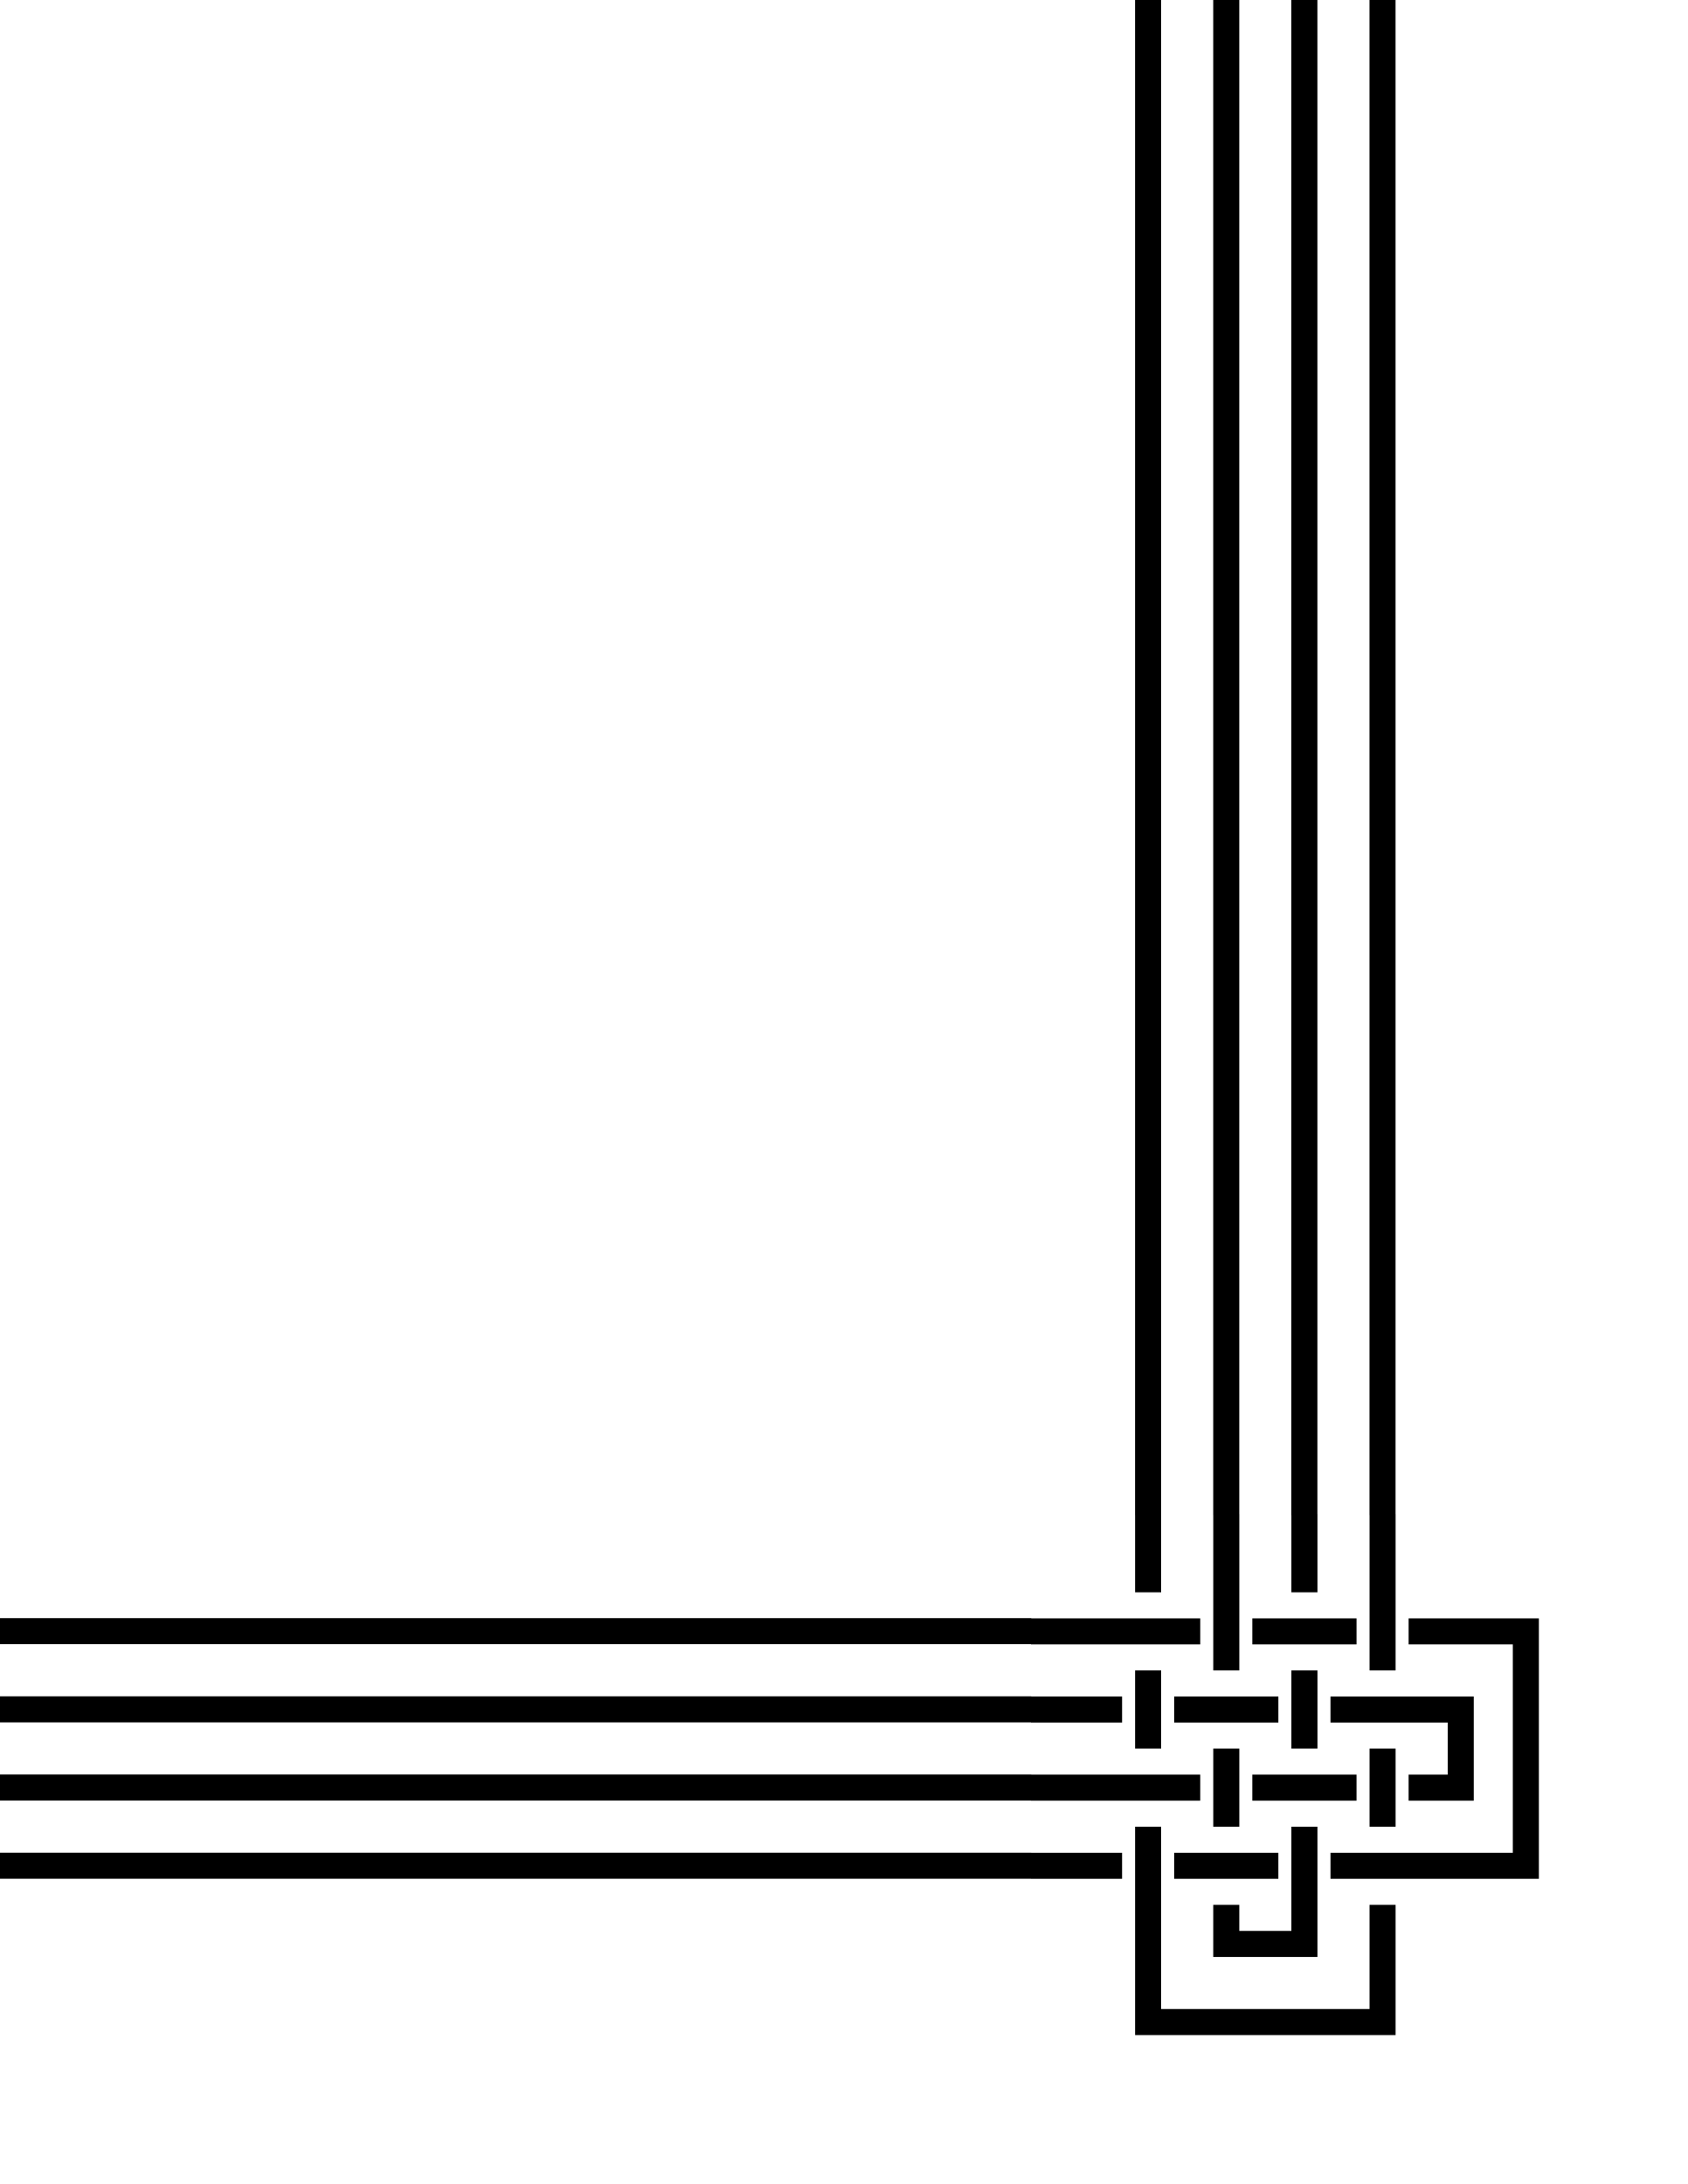
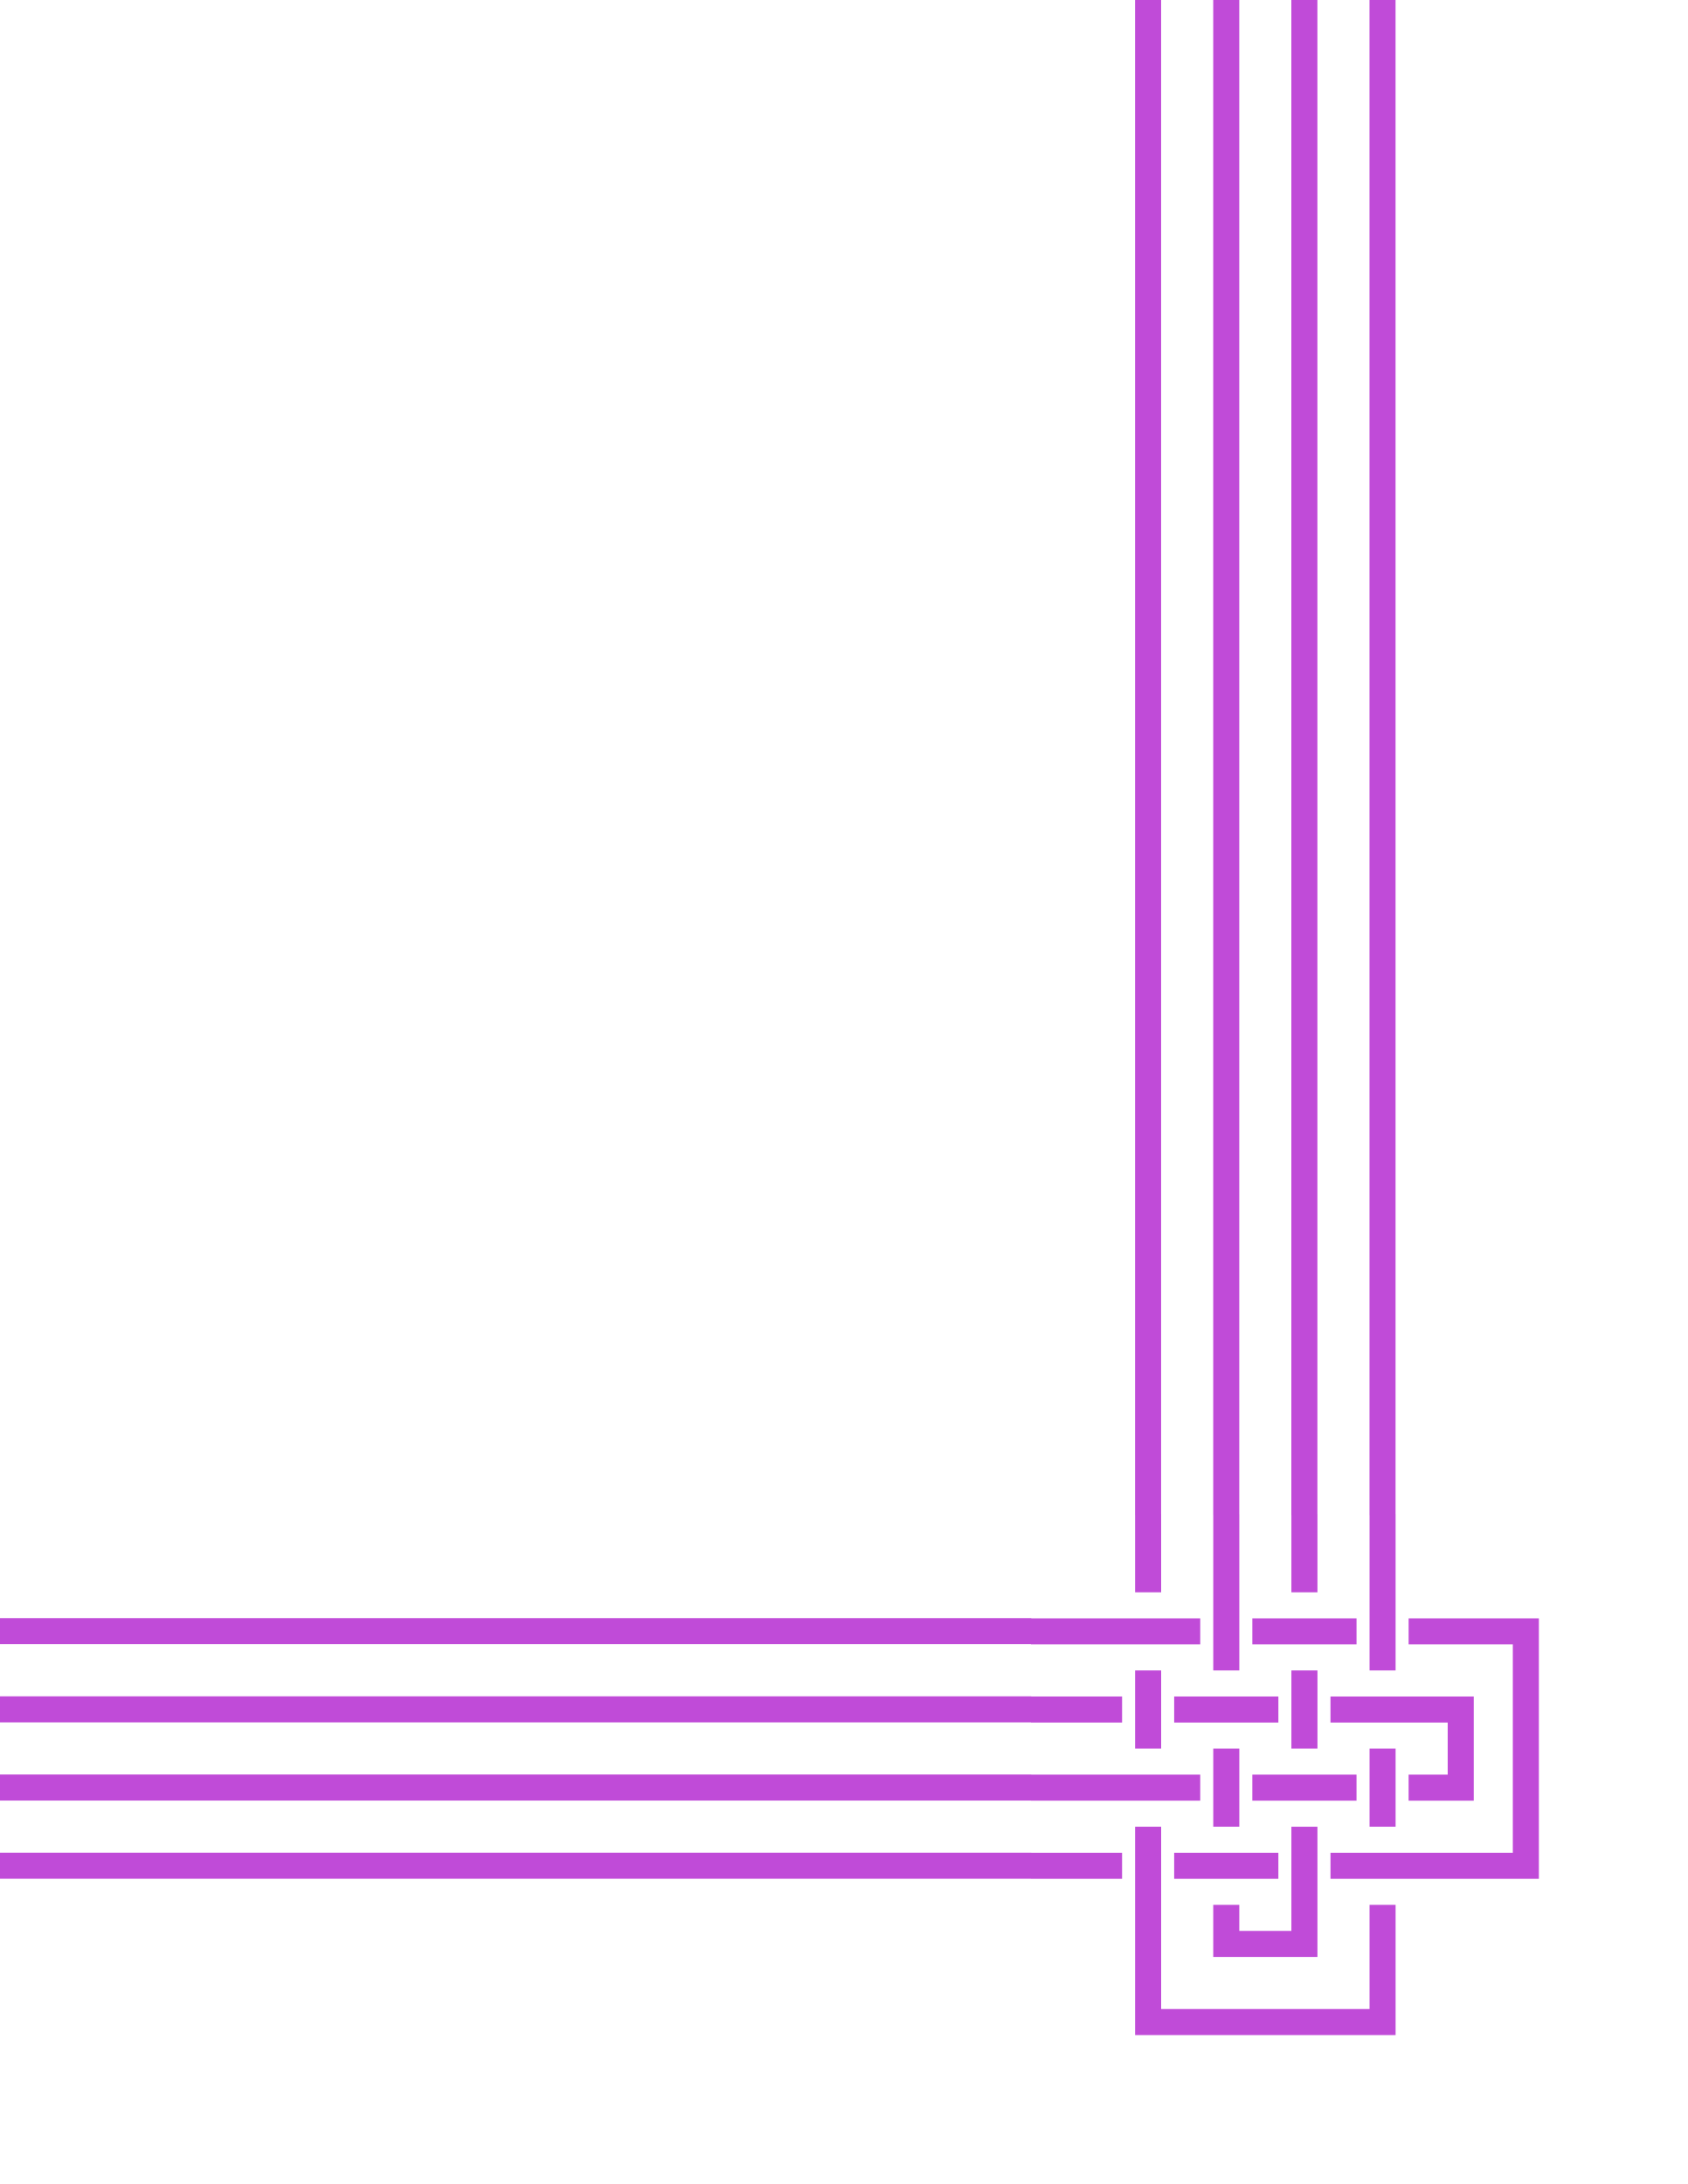
<svg xmlns="http://www.w3.org/2000/svg" viewBox="510 660 255 330">
  <defs>
    <clipPath id="clip">
      <rect x="510" y="660" width="255" height="330" />
    </clipPath>
  </defs>
  <g clip-path="url(#clip)">
    <g transform="translate(0,-62.36221)">
-       <path id="path4336" d="m 44.145,84.863 0,9.838 0,9.84 1.969,0 1.967,0 0,-7.871 0,-7.871 15.742,0 15.742,0 0,13.773 0,13.775 1.969,0 1.967,0 0,-15.742 0,-15.742 -19.678,0 -19.678,0 z m 637.324,0 0,15.742 0,15.742 1.967,0 1.969,0 0,-13.775 0,-13.773 15.742,0 15.742,0 0,7.871 0,7.871 1.967,0 1.969,0 0,-9.84 0,-9.838 -19.678,0 -19.678,0 z m -625.518,11.807 0,9.838 0,9.84 1.969,0 1.967,0 0,-7.871 0,-7.871 3.936,0 3.936,0 0,1.967 0,1.969 1.969,0 1.967,0 0,-3.936 0,-3.936 -7.871,0 -7.871,0 z m 637.324,0 0,3.936 0,3.936 1.967,0 1.969,0 0,-1.969 0,-1.967 3.936,0 3.936,0 0,7.871 0,7.871 1.967,0 1.969,0 0,-9.84 0,-9.838 -7.871,0 -7.871,0 z M 22.5,108.476 l 0,19.678 0,19.678 9.838,0 9.84,0 0,-1.969 0,-1.967 -7.871,0 -7.871,0 0,-15.742 0,-15.742 13.773,0 13.775,0 0,-1.969 0,-1.967 -15.742,0 -15.742,0 z m 39.355,0 0,1.967 0,1.969 7.871,0 7.871,0 0,-1.969 0,-1.967 -7.871,0 -7.871,0 z m 23.613,0 0,1.967 0,1.969 6.887,0 6.834,0 0,0.01 566.719,0 0,-0.01 6.705,0 6.887,0 0,-1.969 0,-1.967 -6.887,0 -6.887,0 0,0.01 -566.484,0 0,-0.01 -6.887,0 -6.887,0 z m 601.902,0 0,1.967 0,1.969 7.871,0 7.871,0 0,-1.969 0,-1.967 -7.871,0 -7.871,0 z m 23.613,0 0,1.967 0,1.969 13.775,0 13.773,0 0,15.742 0,15.742 -7.871,0 -7.871,0 0,1.967 0,1.969 9.84,0 9.838,0 0,-19.678 0,-19.678 -15.742,0 -15.742,0 z m -666.84,7.871 0,5.902 0,5.904 1.969,0 1.967,0 0,-5.904 0,-5.902 -1.967,0 -1.969,0 z m 23.613,0 0,5.902 0,5.904 1.969,0 1.967,0 0,-5.904 0,-5.902 -1.967,0 -1.969,0 z m 625.518,0 0,5.902 0,5.904 1.967,0 1.969,0 0,-5.904 0,-5.902 -1.969,0 -1.967,0 z m 23.613,0 0,5.902 0,5.904 1.967,0 1.969,0 0,-5.904 0,-5.902 -1.969,0 -1.967,0 z m -684.551,3.936 0,7.871 0,7.871 10.824,0 10.822,0 0,-1.969 0,-1.967 -8.855,0 -8.855,0 0,-3.936 0,-3.936 2.953,0 2.951,0 0,-1.969 0,-1.967 -4.92,0 -4.92,0 z m 17.711,0 0,1.967 0,1.969 7.871,0 7.871,0 0,-1.969 0,-1.967 -7.871,0 -7.871,0 z m 23.613,0 0,1.967 0,1.969 12.791,0 12.736,0 0,0.016 566.719,0 0,-0.016 12.609,0 12.789,0 0,-1.969 0,-1.967 -12.789,0 -12.791,0 0,0.016 -566.484,0 0,-0.016 -12.789,0 -12.791,0 z m 625.516,0 0,1.967 0,1.969 7.871,0 7.871,0 0,-1.969 0,-1.967 -7.871,0 -7.871,0 z m 23.613,0 0,1.967 0,1.969 2.953,0 2.951,0 0,3.936 0,3.936 -8.855,0 -8.855,0 0,1.967 0,1.969 10.824,0 10.822,0 0,-7.871 0,-7.871 -4.92,0 -4.92,0 z m -666.84,7.871 0,5.902 0,5.904 1.969,0 1.967,0 0,-5.904 0,-5.902 -1.967,0 -1.969,0 z m 23.613,0 0,5.902 0,5.904 1.969,0 1.967,0 0,-5.904 0,-5.902 -1.967,0 -1.969,0 z m 601.904,0 0,5.902 0,5.904 1.967,0 1.969,0 0,-5.904 0,-5.902 -1.969,0 -1.967,0 z m 23.613,0 0,5.902 0,5.904 1.967,0 1.969,0 0,-5.904 0,-5.902 -1.969,0 -1.967,0 z m -643.227,3.936 0,1.967 0,1.969 7.871,0 7.871,0 0,-1.969 0,-1.967 -7.871,0 -7.871,0 z m 23.613,0 0,1.967 0,1.969 6.887,0 6.834,0 0,0.023 566.719,0 0,-0.023 6.705,0 6.887,0 0,-1.969 0,-1.967 -6.887,0 -6.887,0 0,0.023 -566.484,0 0,-0.023 -6.887,0 -6.887,0 z m 601.902,0 0,1.967 0,1.969 7.871,0 7.871,0 0,-1.969 0,-1.967 -7.871,0 -7.871,0 z m -643.227,7.871 0,11.807 0,11.807 0.01,0 0,351.734 0,0.039 0,436.01 0.021,0 0,11.6 0,11.807 1.969,0 1.967,0 0,-11.807 0,-11.807 -0.021,0 0,-435.803 0,-0.039 0,-351.891 -0.01,0 0,-11.65 0,-11.807 -1.967,0 -1.969,0 z m 23.613,0 0,11.807 0,11.807 0.008,0 0,351.734 0,0.039 0,436.01 0.023,0 0,11.6 0,11.807 1.969,0 1.967,0 0,-11.807 0,-11.807 -0.023,0 0,-435.803 0,-0.039 0,-351.891 -0.008,0 0,-11.65 0,-11.807 -1.967,0 -1.969,0 z m 625.518,0 0,11.807 0,11.807 0.023,0 0,351.734 0,0.039 0,435.959 0.006,0 0,11.65 0,11.807 1.969,0 1.967,0 0,-11.807 0,-11.807 -0.006,0 0,-435.803 0,-0.039 0,-351.941 -0.023,0 0,-11.6 0,-11.807 -1.969,0 -1.967,0 z m 23.613,0 0,11.807 0,11.807 0.021,0 0,351.734 0,0.039 0,435.959 0.008,0 0,11.65 0,11.807 1.969,0 1.967,0 0,-11.807 0,-11.807 -0.008,0 0,-435.803 0,-0.039 0,-351.941 -0.021,0 0,-11.6 0,-11.807 -1.969,0 -1.967,0 z m -666.84,3.936 0,1.967 0,1.969 7.871,0 7.871,0 0,-1.969 0,-1.967 -7.871,0 -7.871,0 z m 23.613,0 0,1.967 0,1.969 12.791,0 12.736,0 0,0.033 566.719,0 0,-0.033 12.609,0 12.789,0 0,-1.969 0,-1.967 -12.789,0 -12.791,0 0,0.033 -566.484,0 0,-0.033 -12.789,0 -12.791,0 z m 625.516,0 0,1.967 0,1.969 7.871,0 7.871,0 0,-1.969 0,-1.967 -7.871,0 -7.871,0 z m -643.227,7.871 0,5.902 0,5.904 0.01,0 0,351.734 0,0.039 0,436.01 0.021,0 0,5.697 0,5.902 1.969,0 1.967,0 0,-5.902 0,-5.904 -0.021,0 0,-435.803 0,-0.039 0,-351.891 -0.01,0 0,-5.748 0,-5.902 -1.967,0 -1.969,0 z m 23.613,0 0,5.902 0,5.904 0.006,0 0,351.734 0,0.039 0,436.01 0.025,0 0,5.697 0,5.902 1.969,0 1.967,0 0,-5.902 0,-5.904 -0.025,0 0,-435.803 0,-0.039 0,-351.891 -0.006,0 0,-5.748 0,-5.902 -1.967,0 -1.969,0 z m 601.904,0 0,5.902 0,5.904 0.025,0 0,351.734 0,0.039 0,435.959 0.004,0 0,5.748 0,5.902 1.969,0 1.967,0 0,-5.902 0,-5.904 -0.004,0 0,-435.803 0,-0.039 0,-351.941 -0.025,0 0,-5.697 0,-5.902 -1.969,0 -1.967,0 z m 23.613,0 0,5.902 0,5.904 0.021,0 0,351.734 0,0.039 0,435.959 0.008,0 0,5.748 0,5.902 1.969,0 1.967,0 0,-5.902 0,-5.904 -0.008,0 0,-435.803 0,-0.039 0,-351.941 -0.021,0 0,-5.697 0,-5.902 -1.969,0 -1.967,0 z m -605.99,815.092 0,0.033 -12.609,0 -12.789,0 0,1.969 0,1.967 12.789,0 12.791,0 0,-0.033 566.484,0 0,0.033 12.789,0 12.791,0 0,-1.967 0,-1.969 -12.791,0 -12.736,0 0,-0.033 -566.719,0 z m -76.561,0.033 0,19.678 0,19.678 15.742,0 15.742,0 0,-1.967 0,-1.969 -13.775,0 -13.773,0 0,-15.742 0,-15.742 7.871,0 7.871,0 0,-1.967 0,-1.969 -9.84,0 -9.838,0 z m 27.549,0 0,1.969 0,1.967 7.871,0 7.871,0 0,-1.967 0,-1.969 -7.871,0 -7.871,0 z m 649.129,0 0,1.969 0,1.967 7.871,0 7.871,0 0,-1.967 0,-1.969 -7.871,0 -7.871,0 z m 23.613,0 0,1.969 0,1.967 7.871,0 7.871,0 0,15.742 0,15.742 -13.773,0 -13.775,0 0,1.969 0,1.967 15.742,0 15.742,0 0,-19.678 0,-19.678 -9.838,0 -9.84,0 z m -666.84,7.871 0,5.904 0,5.902 1.969,0 1.967,0 0,-5.902 0,-5.904 -1.967,0 -1.969,0 z m 23.613,0 0,5.904 0,5.902 1.969,0 1.967,0 0,-5.902 0,-5.904 -1.967,0 -1.969,0 z m 601.904,0 0,5.904 0,5.902 1.967,0 1.969,0 0,-5.902 0,-5.904 -1.969,0 -1.967,0 z m 23.613,0 0,5.904 0,5.902 1.967,0 1.969,0 0,-5.902 0,-5.904 -1.969,0 -1.967,0 z m -606.021,3.91 0,0.025 -6.705,0 -6.887,0 0,1.969 0,1.967 6.887,0 6.887,0 0,-0.025 566.484,0 0,0.025 6.887,0 6.887,0 0,-1.967 0,-1.969 -6.887,0 -6.834,0 0,-0.025 -566.719,0 z m -66.723,0.025 0,7.871 0,7.871 4.92,0 4.92,0 0,-1.969 0,-1.967 -2.953,0 -2.951,0 0,-3.936 0,-3.936 8.855,0 8.855,0 0,-1.967 0,-1.969 -10.824,0 -10.822,0 z m 29.518,0 0,1.969 0,1.967 7.871,0 7.871,0 0,-1.967 0,-1.969 -7.871,0 -7.871,0 z m 625.516,0 0,1.969 0,1.967 7.871,0 7.871,0 0,-1.967 0,-1.969 -7.871,0 -7.871,0 z m 23.613,0 0,1.969 0,1.967 8.855,0 8.855,0 0,3.936 0,3.936 -2.953,0 -2.951,0 0,1.967 0,1.969 4.92,0 4.92,0 0,-7.871 0,-7.871 -10.824,0 -10.822,0 z m -666.84,7.871 0,5.902 0,5.904 1.969,0 1.967,0 0,-5.904 0,-5.902 -1.967,0 -1.969,0 z m 23.613,0 0,5.902 0,5.904 1.969,0 1.967,0 0,-5.904 0,-5.902 -1.967,0 -1.969,0 z m 625.518,0 0,5.902 0,5.904 1.967,0 1.969,0 0,-5.904 0,-5.902 -1.969,0 -1.967,0 z m 23.613,0 0,5.902 0,5.904 1.967,0 1.969,0 0,-5.904 0,-5.902 -1.969,0 -1.967,0 z m -617.828,3.92 0,0.016 -12.609,0 -12.789,0 0,1.967 0,1.969 12.789,0 12.791,0 0,-0.016 566.484,0 0,0.016 12.789,0 12.791,0 0,-1.969 0,-1.967 -12.791,0 -12.736,0 0,-0.016 -566.719,0 z m -49.012,0.016 0,1.967 0,1.969 7.871,0 7.871,0 0,-1.969 0,-1.967 -7.871,0 -7.871,0 z m 649.129,0 0,1.967 0,1.969 7.871,0 7.871,0 0,-1.969 0,-1.967 -7.871,0 -7.871,0 z m -643.227,7.871 0,9.84 0,9.838 7.871,0 7.871,0 0,-3.936 0,-3.936 -1.967,0 -1.969,0 0,1.969 0,1.967 -3.936,0 -3.936,0 0,-7.871 0,-7.871 -1.967,0 -1.969,0 z m 23.613,0 0,13.775 0,13.774 -15.742,0 -15.742,0 0,-7.871 0,-7.871 -1.967,0 -1.969,0 0,9.838 0,9.84 19.678,0 19.678,0 0,-15.742 0,-15.742 -1.967,0 -1.969,0 z m 601.904,0 0,15.742 0,15.742 19.678,0 19.678,0 0,-9.84 0,-9.838 -1.969,0 -1.967,0 0,7.871 0,7.871 -15.742,0 -15.742,0 0,-13.774 0,-13.775 -1.969,0 -1.967,0 z m 23.613,0 0,7.871 0,7.871 -3.936,0 -3.936,0 0,-1.967 0,-1.969 -1.969,0 -1.967,0 0,3.936 0,3.936 7.871,0 7.871,0 0,-9.838 0,-9.84 -1.969,0 -1.967,0 z m -606.021,3.926 0,0.01 -6.705,0 -6.887,0 0,1.967 0,1.969 6.887,0 6.887,0 0,-0.01 566.484,0 0,0.01 6.887,0 6.887,0 0,-1.969 0,-1.967 -6.887,0 -6.834,0 0,-0.01 -566.719,0 z m -37.205,0.01 0,1.967 0,1.969 7.871,0 7.871,0 0,-1.969 0,-1.967 -7.871,0 -7.871,0 z m 625.516,0 0,1.967 0,1.969 7.871,0 7.871,0 0,-1.969 0,-1.967 -7.871,0 -7.871,0 z" style="fill:#000000" />
+       <path id="path4336" d="m 44.145,84.863 0,9.838 0,9.84 1.969,0 1.967,0 0,-7.871 0,-7.871 15.742,0 15.742,0 0,13.773 0,13.775 1.969,0 1.967,0 0,-15.742 0,-15.742 -19.678,0 -19.678,0 z m 637.324,0 0,15.742 0,15.742 1.967,0 1.969,0 0,-13.775 0,-13.773 15.742,0 15.742,0 0,7.871 0,7.871 1.967,0 1.969,0 0,-9.84 0,-9.838 -19.678,0 -19.678,0 z m -625.518,11.807 0,9.838 0,9.84 1.969,0 1.967,0 0,-7.871 0,-7.871 3.936,0 3.936,0 0,1.967 0,1.969 1.969,0 1.967,0 0,-3.936 0,-3.936 -7.871,0 -7.871,0 z m 637.324,0 0,3.936 0,3.936 1.967,0 1.969,0 0,-1.969 0,-1.967 3.936,0 3.936,0 0,7.871 0,7.871 1.967,0 1.969,0 0,-9.84 0,-9.838 -7.871,0 -7.871,0 z M 22.5,108.476 l 0,19.678 0,19.678 9.838,0 9.84,0 0,-1.969 0,-1.967 -7.871,0 -7.871,0 0,-15.742 0,-15.742 13.773,0 13.775,0 0,-1.969 0,-1.967 -15.742,0 -15.742,0 z m 39.355,0 0,1.967 0,1.969 7.871,0 7.871,0 0,-1.969 0,-1.967 -7.871,0 -7.871,0 z m 23.613,0 0,1.967 0,1.969 6.887,0 6.834,0 0,0.01 566.719,0 0,-0.01 6.705,0 6.887,0 0,-1.969 0,-1.967 -6.887,0 -6.887,0 0,0.01 -566.484,0 0,-0.01 -6.887,0 -6.887,0 z m 601.902,0 0,1.967 0,1.969 7.871,0 7.871,0 0,-1.969 0,-1.967 -7.871,0 -7.871,0 z m 23.613,0 0,1.967 0,1.969 13.775,0 13.773,0 0,15.742 0,15.742 -7.871,0 -7.871,0 0,1.967 0,1.969 9.84,0 9.838,0 0,-19.678 0,-19.678 -15.742,0 -15.742,0 z m -666.84,7.871 0,5.902 0,5.904 1.969,0 1.967,0 0,-5.904 0,-5.902 -1.967,0 -1.969,0 z m 23.613,0 0,5.902 0,5.904 1.969,0 1.967,0 0,-5.904 0,-5.902 -1.967,0 -1.969,0 z m 625.518,0 0,5.902 0,5.904 1.967,0 1.969,0 0,-5.904 0,-5.902 -1.969,0 -1.967,0 z m 23.613,0 0,5.902 0,5.904 1.967,0 1.969,0 0,-5.904 0,-5.902 -1.969,0 -1.967,0 z m -684.551,3.936 0,7.871 0,7.871 10.824,0 10.822,0 0,-1.969 0,-1.967 -8.855,0 -8.855,0 0,-3.936 0,-3.936 2.953,0 2.951,0 0,-1.969 0,-1.967 -4.92,0 -4.92,0 z m 17.711,0 0,1.967 0,1.969 7.871,0 7.871,0 0,-1.969 0,-1.967 -7.871,0 -7.871,0 z m 23.613,0 0,1.967 0,1.969 12.791,0 12.736,0 0,0.016 566.719,0 0,-0.016 12.609,0 12.789,0 0,-1.969 0,-1.967 -12.789,0 -12.791,0 0,0.016 -566.484,0 0,-0.016 -12.789,0 -12.791,0 z m 625.516,0 0,1.967 0,1.969 7.871,0 7.871,0 0,-1.969 0,-1.967 -7.871,0 -7.871,0 z m 23.613,0 0,1.967 0,1.969 2.953,0 2.951,0 0,3.936 0,3.936 -8.855,0 -8.855,0 0,1.967 0,1.969 10.824,0 10.822,0 0,-7.871 0,-7.871 -4.92,0 -4.92,0 z m -666.84,7.871 0,5.902 0,5.904 1.969,0 1.967,0 0,-5.904 0,-5.902 -1.967,0 -1.969,0 z m 23.613,0 0,5.902 0,5.904 1.969,0 1.967,0 0,-5.904 0,-5.902 -1.967,0 -1.969,0 z m 601.904,0 0,5.902 0,5.904 1.967,0 1.969,0 0,-5.904 0,-5.902 -1.969,0 -1.967,0 z m 23.613,0 0,5.902 0,5.904 1.967,0 1.969,0 0,-5.904 0,-5.902 -1.969,0 -1.967,0 z m -643.227,3.936 0,1.967 0,1.969 7.871,0 7.871,0 0,-1.969 0,-1.967 -7.871,0 -7.871,0 z m 23.613,0 0,1.967 0,1.969 6.887,0 6.834,0 0,0.023 566.719,0 0,-0.023 6.705,0 6.887,0 0,-1.969 0,-1.967 -6.887,0 -6.887,0 0,0.023 -566.484,0 0,-0.023 -6.887,0 -6.887,0 z m 601.902,0 0,1.967 0,1.969 7.871,0 7.871,0 0,-1.969 0,-1.967 -7.871,0 -7.871,0 z m -643.227,7.871 0,11.807 0,11.807 0.01,0 0,351.734 0,0.039 0,436.01 0.021,0 0,11.6 0,11.807 1.969,0 1.967,0 0,-11.807 0,-11.807 -0.021,0 0,-435.803 0,-0.039 0,-351.891 -0.01,0 0,-11.65 0,-11.807 -1.967,0 -1.969,0 z m 23.613,0 0,11.807 0,11.807 0.008,0 0,351.734 0,0.039 0,436.01 0.023,0 0,11.6 0,11.807 1.969,0 1.967,0 0,-11.807 0,-11.807 -0.023,0 0,-435.803 0,-0.039 0,-351.891 -0.008,0 0,-11.65 0,-11.807 -1.967,0 -1.969,0 z m 625.518,0 0,11.807 0,11.807 0.023,0 0,351.734 0,0.039 0,435.959 0.006,0 0,11.65 0,11.807 1.969,0 1.967,0 0,-11.807 0,-11.807 -0.006,0 0,-435.803 0,-0.039 0,-351.941 -0.023,0 0,-11.6 0,-11.807 -1.969,0 -1.967,0 z m 23.613,0 0,11.807 0,11.807 0.021,0 0,351.734 0,0.039 0,435.959 0.008,0 0,11.65 0,11.807 1.969,0 1.967,0 0,-11.807 0,-11.807 -0.008,0 0,-435.803 0,-0.039 0,-351.941 -0.021,0 0,-11.6 0,-11.807 -1.969,0 -1.967,0 z m -666.84,3.936 0,1.967 0,1.969 7.871,0 7.871,0 0,-1.969 0,-1.967 -7.871,0 -7.871,0 z m 23.613,0 0,1.967 0,1.969 12.791,0 12.736,0 0,0.033 566.719,0 0,-0.033 12.609,0 12.789,0 0,-1.969 0,-1.967 -12.789,0 -12.791,0 0,0.033 -566.484,0 0,-0.033 -12.789,0 -12.791,0 z m 625.516,0 0,1.967 0,1.969 7.871,0 7.871,0 0,-1.969 0,-1.967 -7.871,0 -7.871,0 z m -643.227,7.871 0,5.902 0,5.904 0.01,0 0,351.734 0,0.039 0,436.01 0.021,0 0,5.697 0,5.902 1.969,0 1.967,0 0,-5.902 0,-5.904 -0.021,0 0,-435.803 0,-0.039 0,-351.891 -0.01,0 0,-5.748 0,-5.902 -1.967,0 -1.969,0 z m 23.613,0 0,5.902 0,5.904 0.006,0 0,351.734 0,0.039 0,436.01 0.025,0 0,5.697 0,5.902 1.969,0 1.967,0 0,-5.902 0,-5.904 -0.025,0 0,-435.803 0,-0.039 0,-351.891 -0.006,0 0,-5.748 0,-5.902 -1.967,0 -1.969,0 z m 601.904,0 0,5.902 0,5.904 0.025,0 0,351.734 0,0.039 0,435.959 0.004,0 0,5.748 0,5.902 1.969,0 1.967,0 0,-5.902 0,-5.904 -0.004,0 0,-435.803 0,-0.039 0,-351.941 -0.025,0 0,-5.697 0,-5.902 -1.969,0 -1.967,0 z m 23.613,0 0,5.902 0,5.904 0.021,0 0,351.734 0,0.039 0,435.959 0.008,0 0,5.748 0,5.902 1.969,0 1.967,0 0,-5.902 0,-5.904 -0.008,0 0,-435.803 0,-0.039 0,-351.941 -0.021,0 0,-5.697 0,-5.902 -1.969,0 -1.967,0 z m -605.99,815.092 0,0.033 -12.609,0 -12.789,0 0,1.969 0,1.967 12.789,0 12.791,0 0,-0.033 566.484,0 0,0.033 12.789,0 12.791,0 0,-1.967 0,-1.969 -12.791,0 -12.736,0 0,-0.033 -566.719,0 z m -76.561,0.033 0,19.678 0,19.678 15.742,0 15.742,0 0,-1.967 0,-1.969 -13.775,0 -13.773,0 0,-15.742 0,-15.742 7.871,0 7.871,0 0,-1.967 0,-1.969 -9.84,0 -9.838,0 z m 27.549,0 0,1.969 0,1.967 7.871,0 7.871,0 0,-1.967 0,-1.969 -7.871,0 -7.871,0 z m 649.129,0 0,1.969 0,1.967 7.871,0 7.871,0 0,-1.967 0,-1.969 -7.871,0 -7.871,0 z m 23.613,0 0,1.969 0,1.967 7.871,0 7.871,0 0,15.742 0,15.742 -13.773,0 -13.775,0 0,1.969 0,1.967 15.742,0 15.742,0 0,-19.678 0,-19.678 -9.838,0 -9.84,0 z m -666.84,7.871 0,5.904 0,5.902 1.969,0 1.967,0 0,-5.902 0,-5.904 -1.967,0 -1.969,0 z m 23.613,0 0,5.904 0,5.902 1.969,0 1.967,0 0,-5.902 0,-5.904 -1.967,0 -1.969,0 z m 601.904,0 0,5.904 0,5.902 1.967,0 1.969,0 0,-5.902 0,-5.904 -1.969,0 -1.967,0 z m 23.613,0 0,5.904 0,5.902 1.967,0 1.969,0 0,-5.902 0,-5.904 -1.969,0 -1.967,0 z m -606.021,3.91 0,0.025 -6.705,0 -6.887,0 0,1.969 0,1.967 6.887,0 6.887,0 0,-0.025 566.484,0 0,0.025 6.887,0 6.887,0 0,-1.967 0,-1.969 -6.887,0 -6.834,0 0,-0.025 -566.719,0 z m -66.723,0.025 0,7.871 0,7.871 4.92,0 4.92,0 0,-1.969 0,-1.967 -2.953,0 -2.951,0 0,-3.936 0,-3.936 8.855,0 8.855,0 0,-1.967 0,-1.969 -10.824,0 -10.822,0 z m 29.518,0 0,1.969 0,1.967 7.871,0 7.871,0 0,-1.967 0,-1.969 -7.871,0 -7.871,0 z m 625.516,0 0,1.969 0,1.967 7.871,0 7.871,0 0,-1.967 0,-1.969 -7.871,0 -7.871,0 z m 23.613,0 0,1.969 0,1.967 8.855,0 8.855,0 0,3.936 0,3.936 -2.953,0 -2.951,0 0,1.967 0,1.969 4.92,0 4.92,0 0,-7.871 0,-7.871 -10.824,0 -10.822,0 z m -666.84,7.871 0,5.902 0,5.904 1.969,0 1.967,0 0,-5.904 0,-5.902 -1.967,0 -1.969,0 z m 23.613,0 0,5.902 0,5.904 1.969,0 1.967,0 0,-5.904 0,-5.902 -1.967,0 -1.969,0 z m 625.518,0 0,5.902 0,5.904 1.967,0 1.969,0 0,-5.904 0,-5.902 -1.969,0 -1.967,0 z m 23.613,0 0,5.902 0,5.904 1.967,0 1.969,0 0,-5.904 0,-5.902 -1.969,0 -1.967,0 z m -617.828,3.92 0,0.016 -12.609,0 -12.789,0 0,1.967 0,1.969 12.789,0 12.791,0 0,-0.016 566.484,0 0,0.016 12.789,0 12.791,0 0,-1.969 0,-1.967 -12.791,0 -12.736,0 0,-0.016 -566.719,0 z m -49.012,0.016 0,1.967 0,1.969 7.871,0 7.871,0 0,-1.969 0,-1.967 -7.871,0 -7.871,0 z m 649.129,0 0,1.967 0,1.969 7.871,0 7.871,0 0,-1.969 0,-1.967 -7.871,0 -7.871,0 z m -643.227,7.871 0,9.84 0,9.838 7.871,0 7.871,0 0,-3.936 0,-3.936 -1.967,0 -1.969,0 0,1.969 0,1.967 -3.936,0 -3.936,0 0,-7.871 0,-7.871 -1.967,0 -1.969,0 z m 23.613,0 0,13.775 0,13.774 -15.742,0 -15.742,0 0,-7.871 0,-7.871 -1.967,0 -1.969,0 0,9.838 0,9.84 19.678,0 19.678,0 0,-15.742 0,-15.742 -1.967,0 -1.969,0 z m 601.904,0 0,15.742 0,15.742 19.678,0 19.678,0 0,-9.84 0,-9.838 -1.969,0 -1.967,0 0,7.871 0,7.871 -15.742,0 -15.742,0 0,-13.774 0,-13.775 -1.969,0 -1.967,0 z m 23.613,0 0,7.871 0,7.871 -3.936,0 -3.936,0 0,-1.967 0,-1.969 -1.969,0 -1.967,0 0,3.936 0,3.936 7.871,0 7.871,0 0,-9.838 0,-9.84 -1.969,0 -1.967,0 z m -606.021,3.926 0,0.01 -6.705,0 -6.887,0 0,1.967 0,1.969 6.887,0 6.887,0 0,-0.01 566.484,0 0,0.01 6.887,0 6.887,0 0,-1.969 0,-1.967 -6.887,0 -6.834,0 0,-0.01 -566.719,0 z m -37.205,0.01 0,1.967 0,1.969 7.871,0 7.871,0 0,-1.969 0,-1.967 -7.871,0 -7.871,0 z m 625.516,0 0,1.967 0,1.969 7.871,0 7.871,0 0,-1.969 0,-1.967 -7.871,0 -7.871,0 z" style="fill:#c04bd8" />
    </g>
  </g>
</svg>
